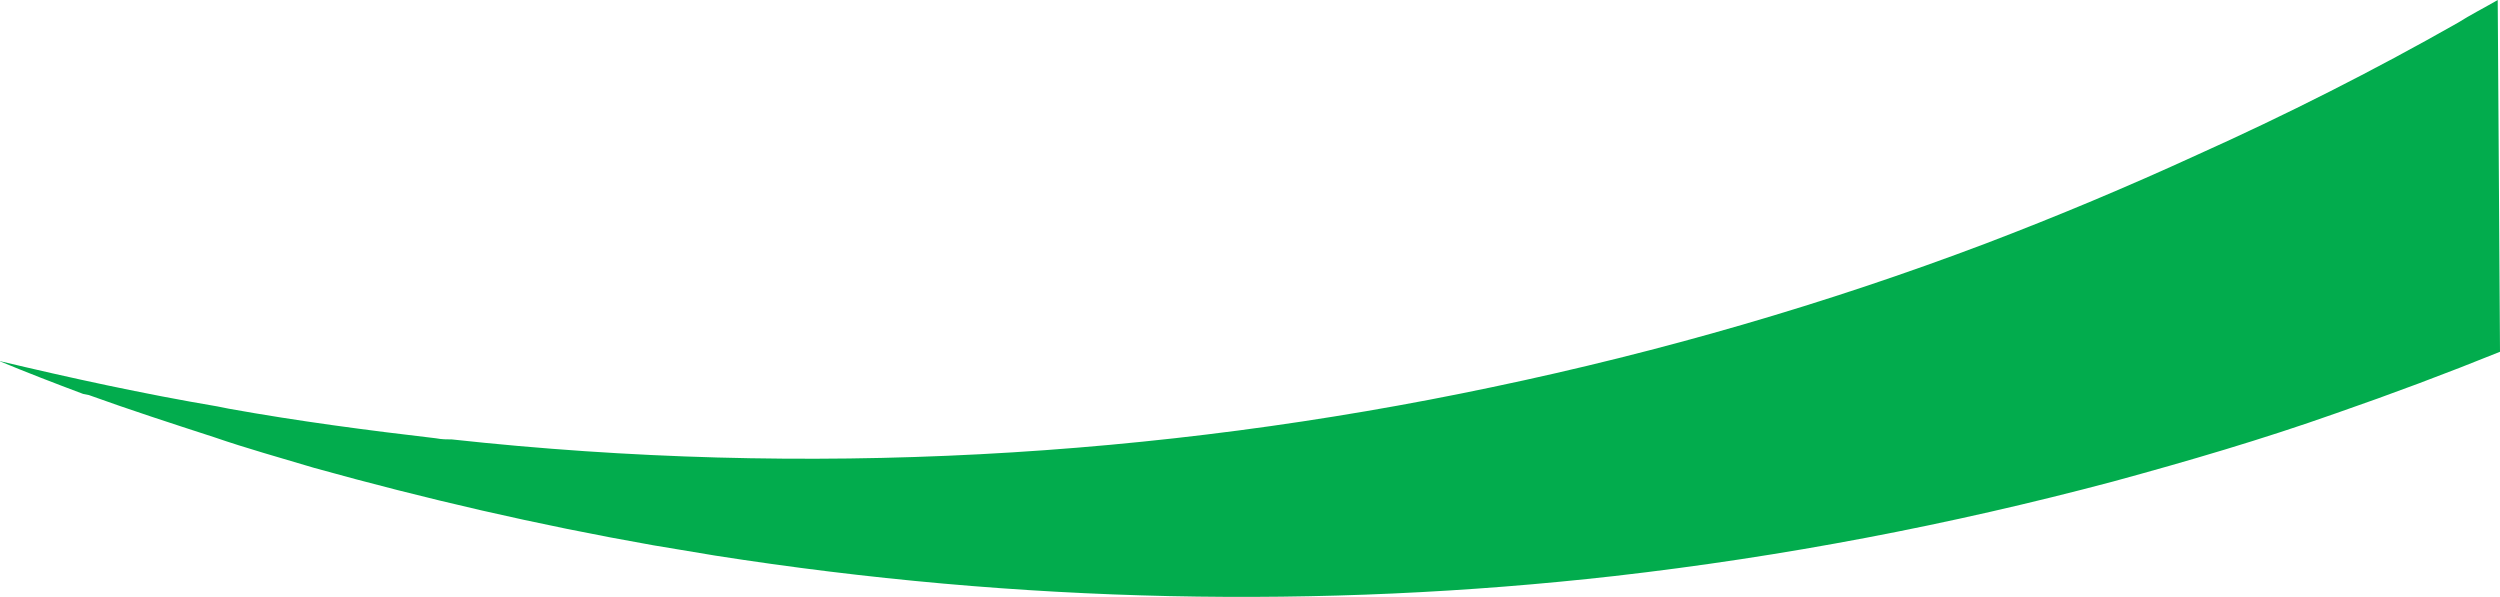
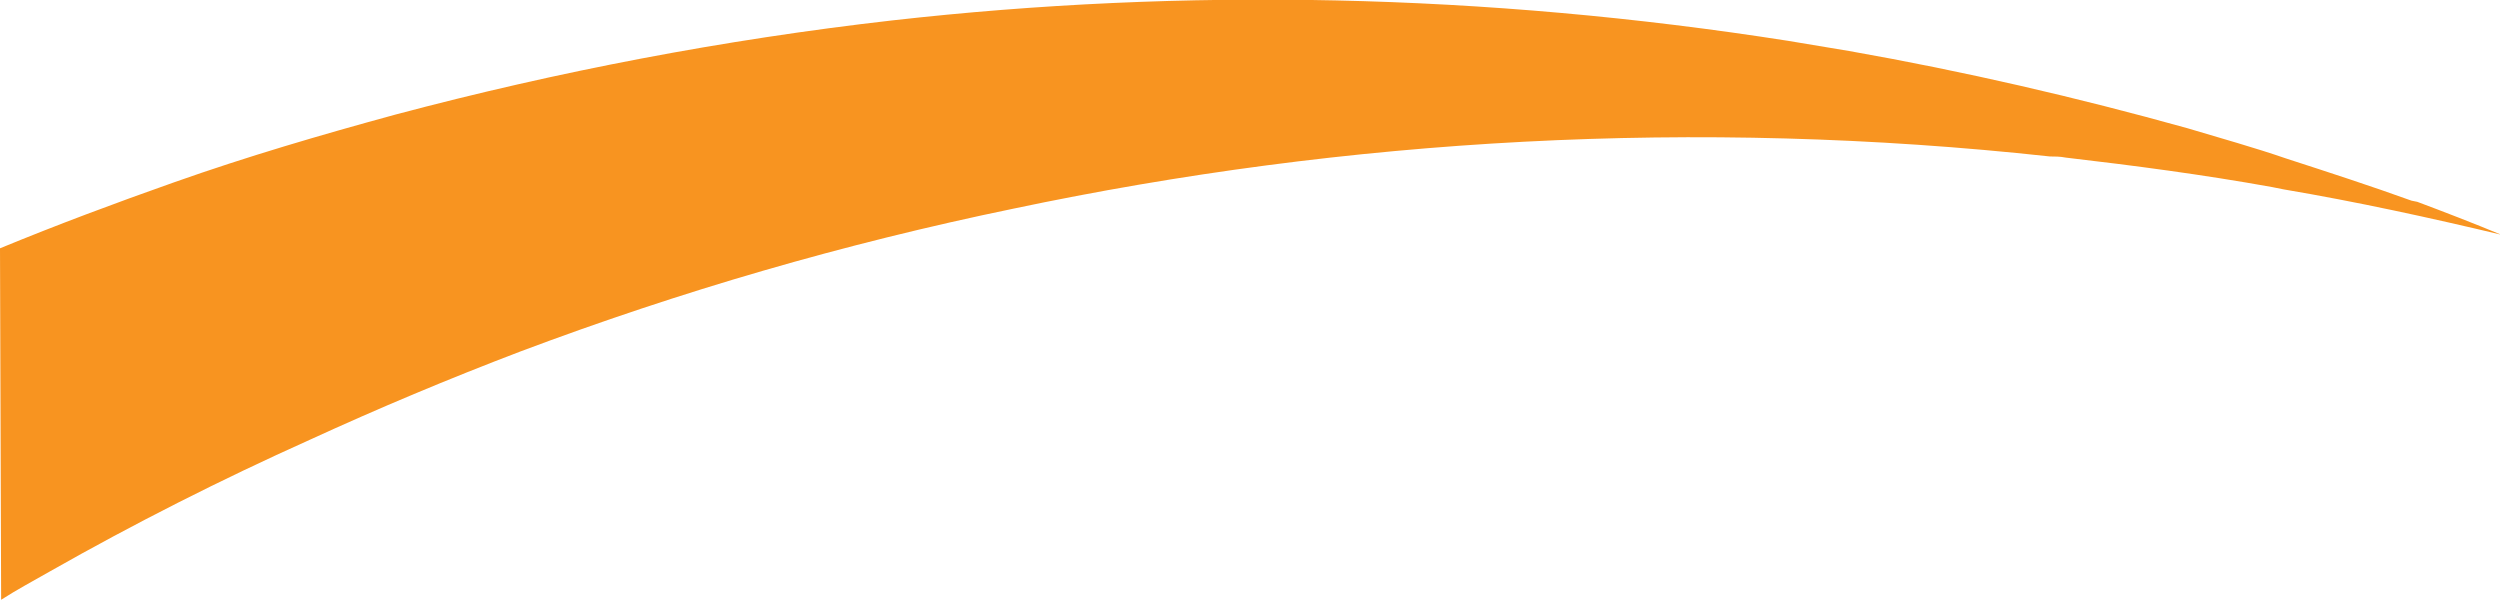
- <svg xmlns="http://www.w3.org/2000/svg" version="1.1" id="Capa_1" x="0px" y="0px" viewBox="0 0 219.6 52.4" style="enable-background:new 0 0 219.6 52.4;" xml:space="preserve">
+ <svg xmlns="http://www.w3.org/2000/svg" version="1.1" id="Capa_1" x="0px" y="0px" viewBox="0 0 220.5 52.9" style="enable-background:new 0 0 220.5 52.9;" xml:space="preserve">
  <style type="text/css">
- 	.st0{fill:#02AC4D;}
+ 	.st0{fill:#F89420;}
</style>
-   <path class="st0" d="M219.6,30.9c-4.7,1.9-9.5,3.7-14.4,5.4c-6.5,2.3-13,4.2-19.6,6c-14.3,3.8-28.9,6.6-43.8,8.3  c-25.7,2.9-52.2,2.4-79-1.8c-1.8-0.3-3.6-0.6-5.4-0.9c-10.2-1.8-20.1-4.1-29.8-6.8c-3-0.9-5.9-1.7-8.8-2.7c-3.7-1.2-7.4-2.4-11-3.7  l-0.5-0.1c-2.4-0.9-5-1.9-7.4-2.9c6.3,1.5,12.7,2.9,19.2,4l1,0.2c6.1,1.1,12.2,1.9,18.2,2.6c0.5,0.1,1,0.1,1.4,0.1  c31.2,3.4,62,1.6,91.4-4.6c14.8-3.1,29.3-7.3,43.3-12.6c6.3-2.4,12.5-5,18.6-7.8c7.8-3.5,15.5-7.4,22.9-11.6c1.1-0.7,2.3-1.3,3.5-2" />
+   <g>
+     <path class="st0" d="M0,21.9c5.1-2.1,10.2-4,15.3-5.8c6.5-2.3,13-4.2,19.6-6c14.3-3.8,28.9-6.6,43.8-8.3c25.7-2.9,52.2-2.4,79,1.8   c1.8,0.3,3.6,0.6,5.4,0.9c10.2,1.8,20.1,4.1,29.8,6.8c3,0.9,5.9,1.7,8.8,2.7c3.7,1.2,7.4,2.4,11,3.7l0.5,0.1c2.4,0.9,5,1.9,7.4,2.9   c-6.3-1.5-12.7-2.9-19.2-4l-1-0.2c-6.1-1.1-12.2-1.9-18.2-2.6c-0.5-0.1-1-0.1-1.4-0.1c-31.2-3.4-62-1.6-91.4,4.6   C74.4,21.5,60,25.7,45.9,31c-6.3,2.4-12.5,5-18.6,7.8c-7.8,3.5-15.5,7.4-22.9,11.6c-1.4,0.8-2.9,1.6-4.3,2.5" />
+   </g>
</svg>
